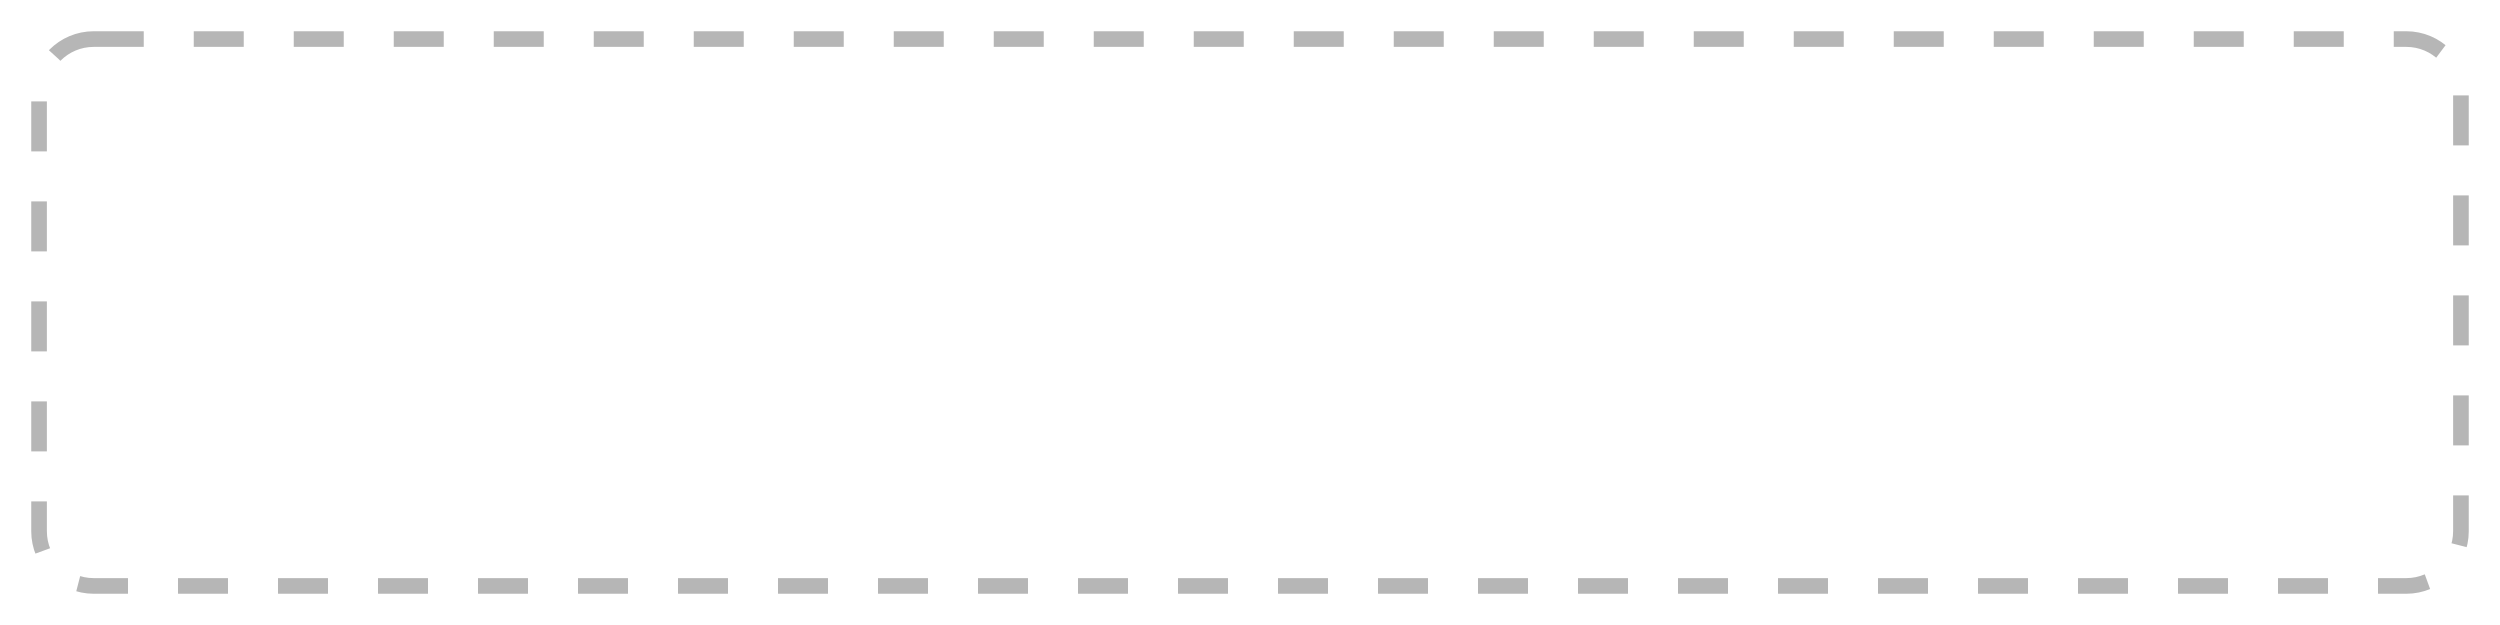
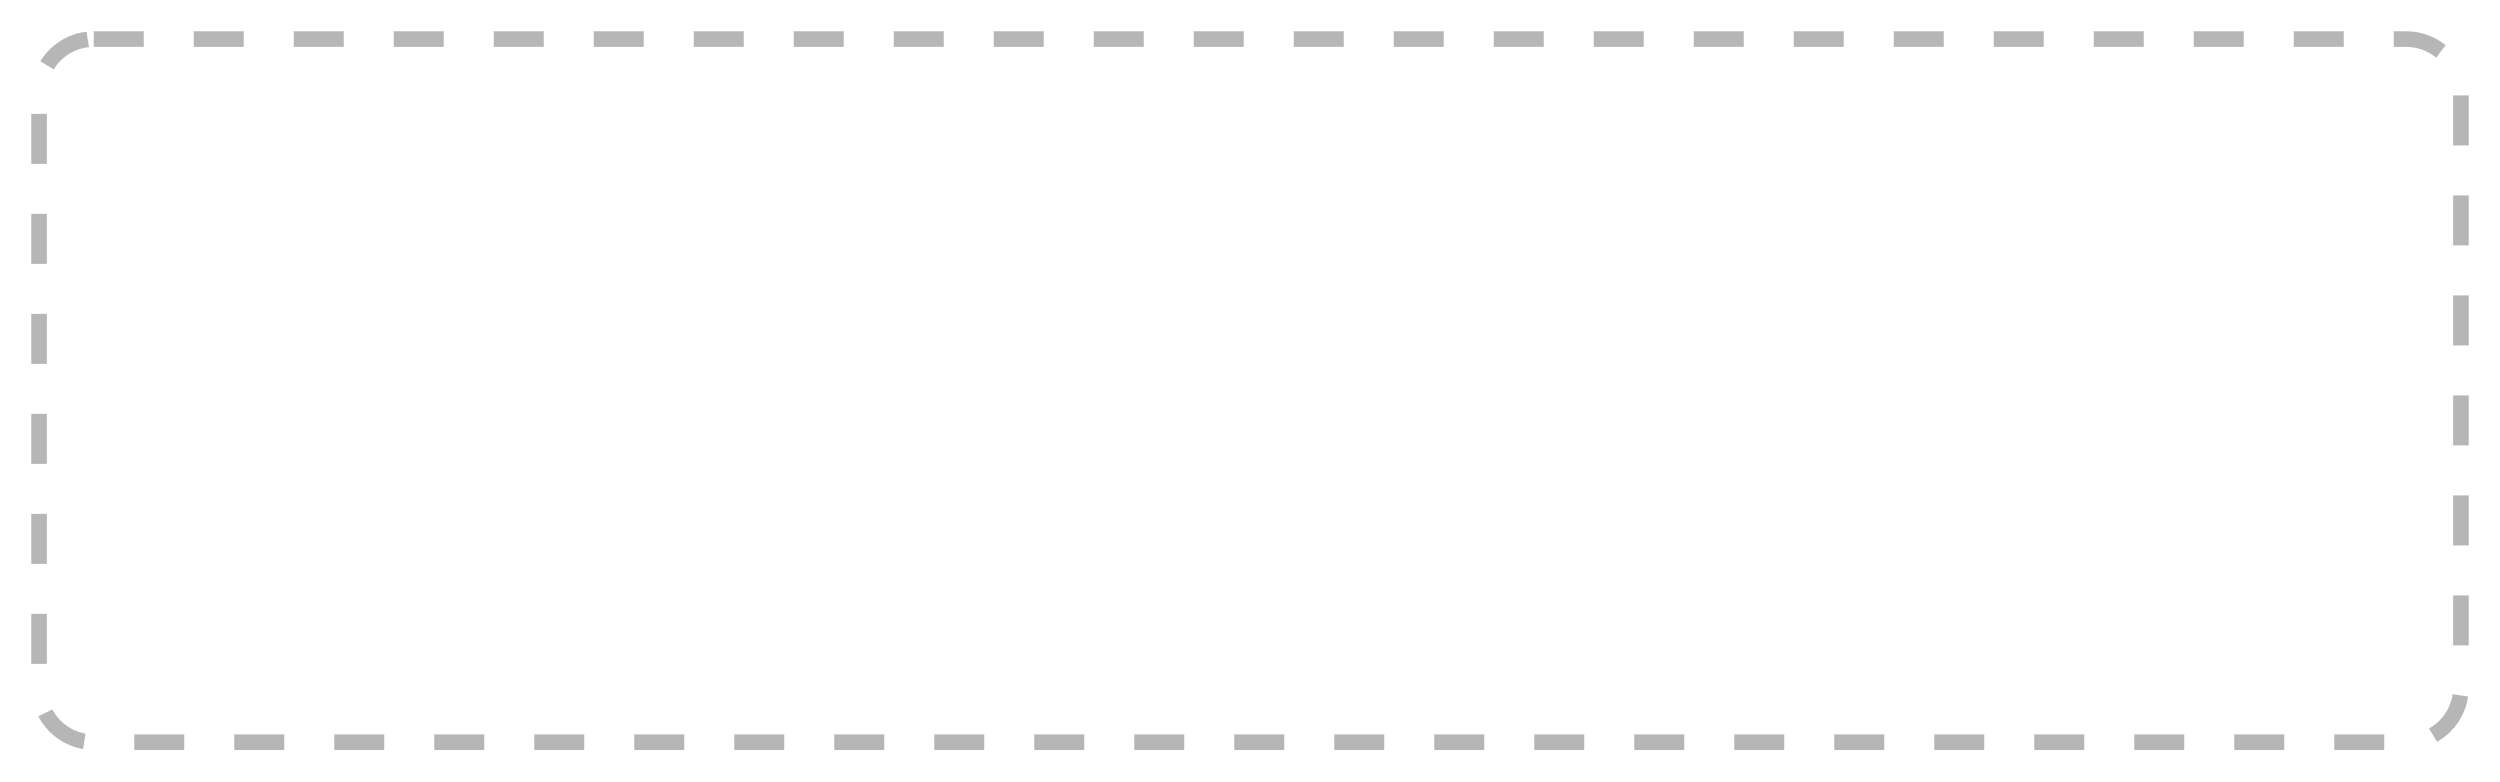
- <svg xmlns="http://www.w3.org/2000/svg" viewBox="0 0 800 200" preserveAspectRatio="xMidYMid meet">
-   <rect x="12.5" y="12.5" width="775" height="175" rx="17.5" stroke="#b6b6b6" stroke-width="5" stroke-dasharray="16" fill="none" />
+ <svg xmlns="http://www.w3.org/2000/svg" viewBox="0 0 800 250" preserveAspectRatio="xMidYMid meet">
+   <rect x="12.5" y="12.5" width="775" height="225" rx="17.5" stroke="#b6b6b6" stroke-width="5" stroke-dasharray="16" fill="none" />
</svg>
